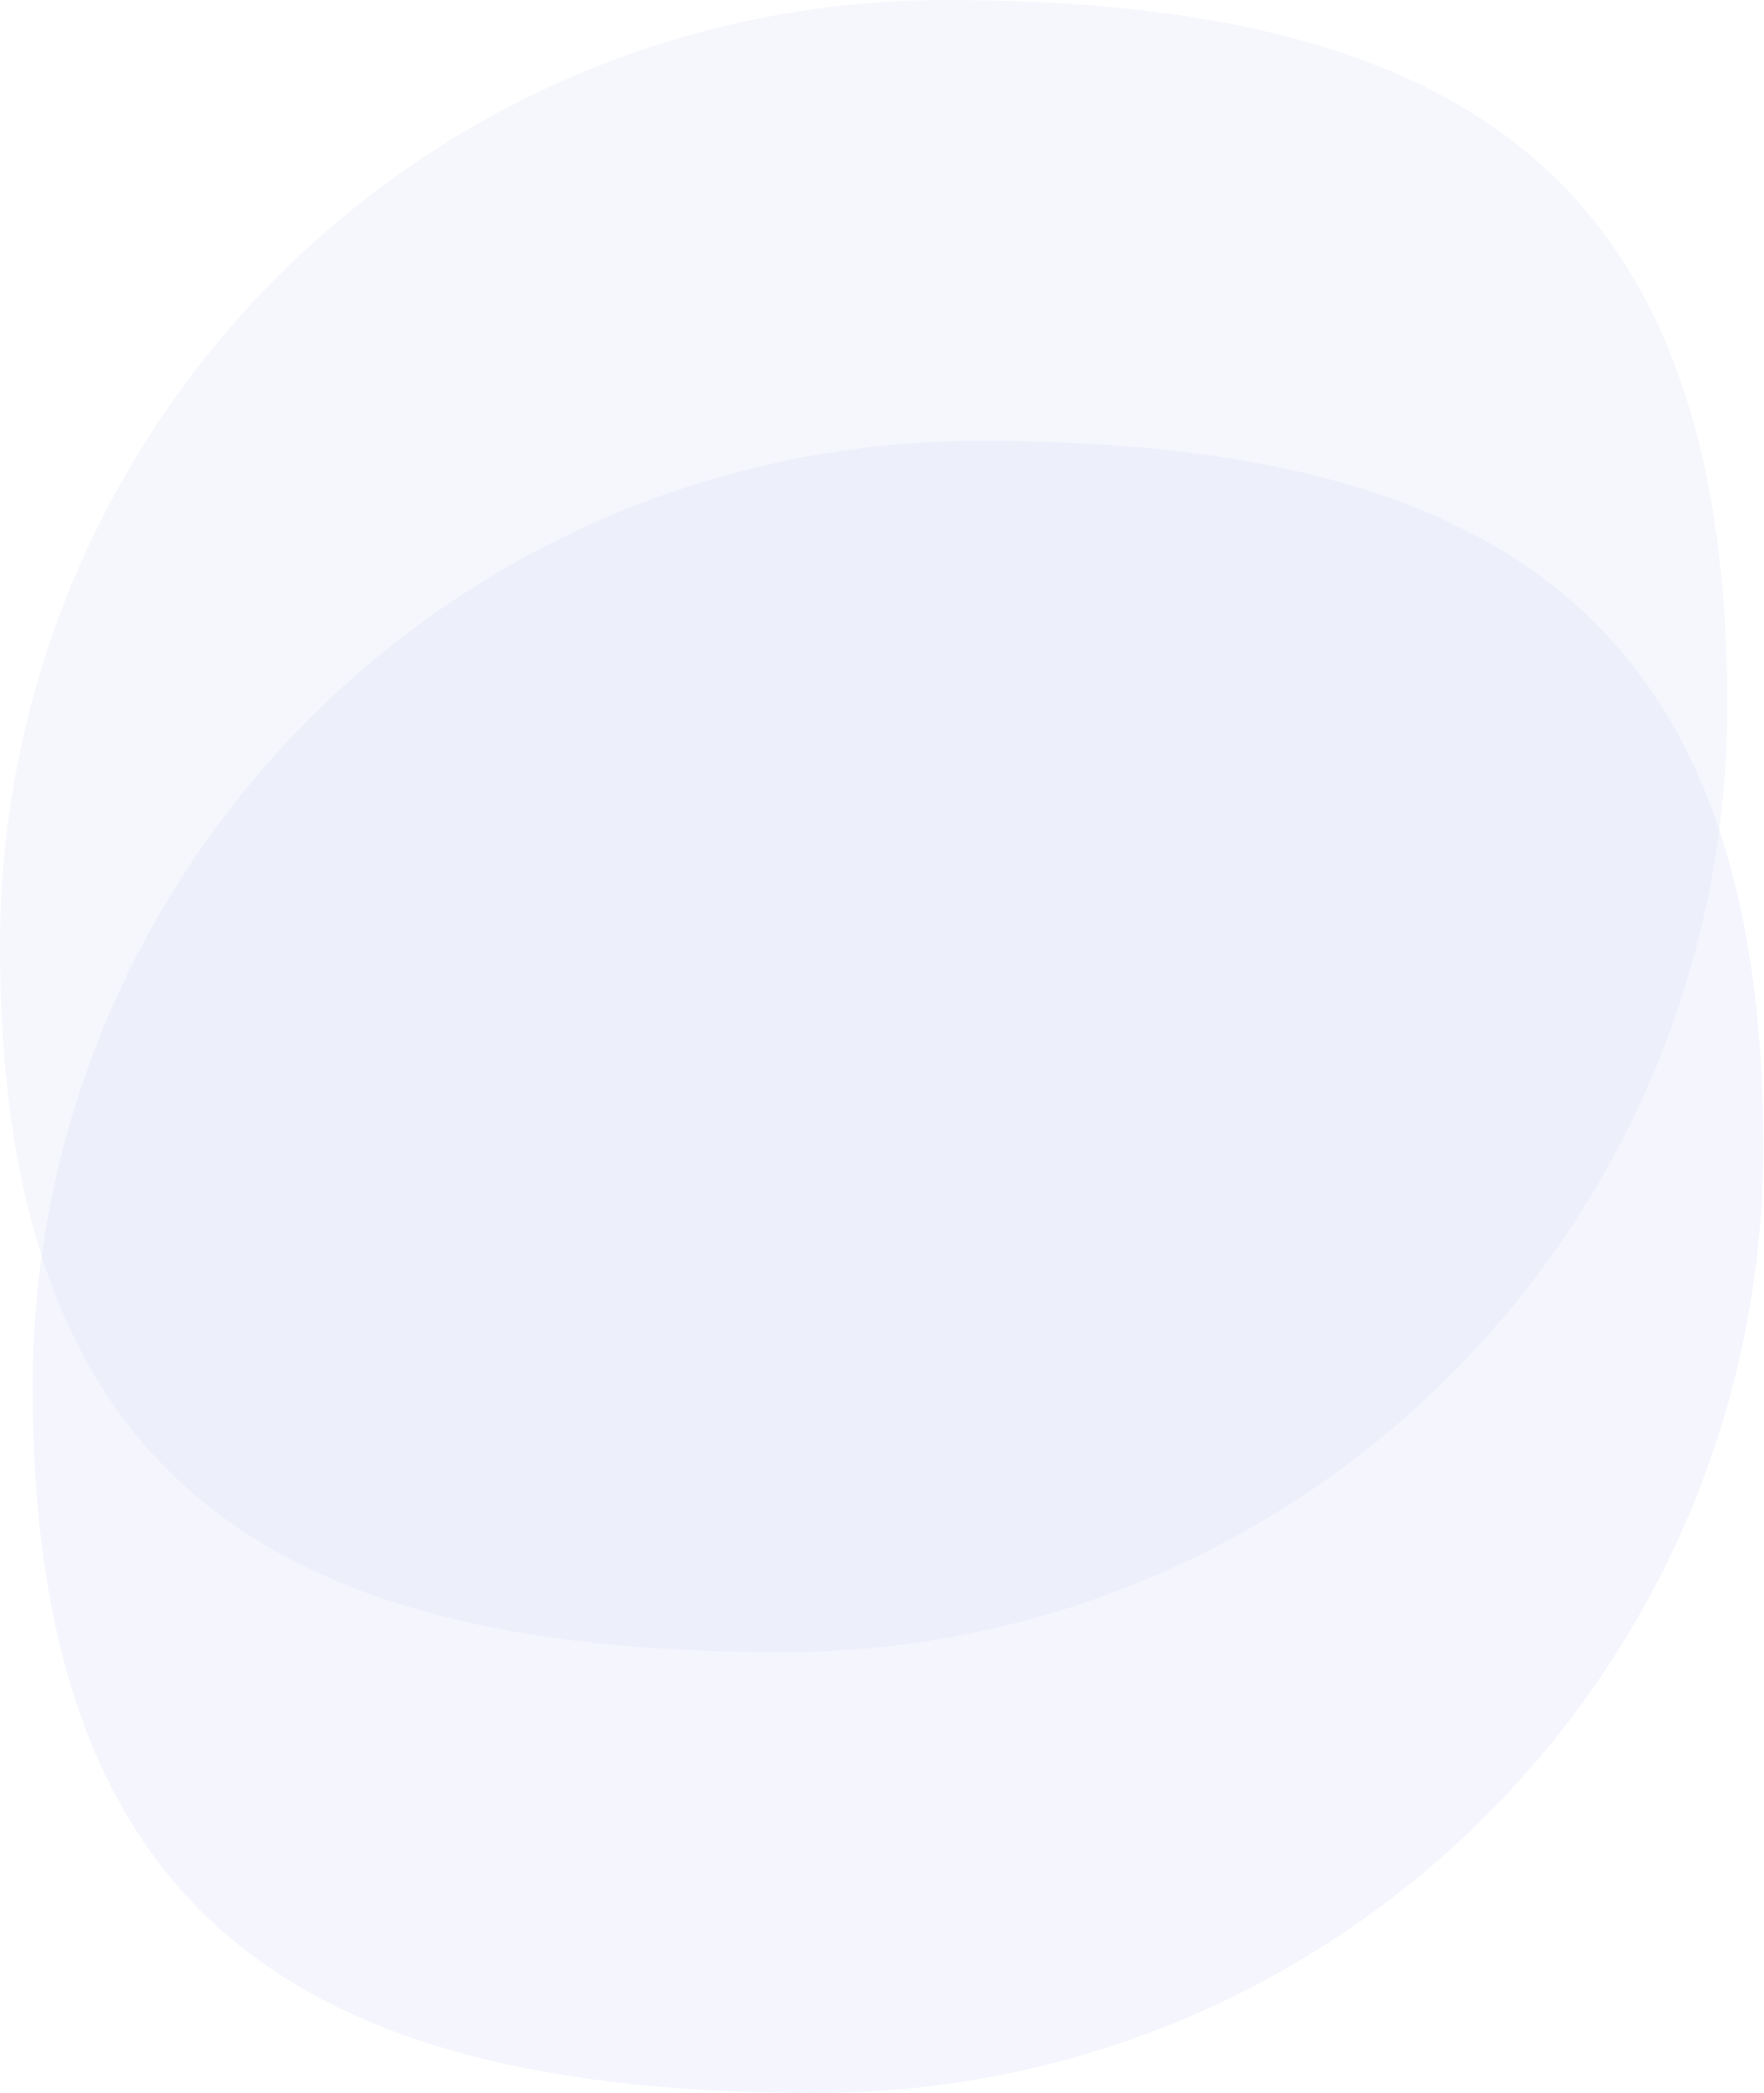
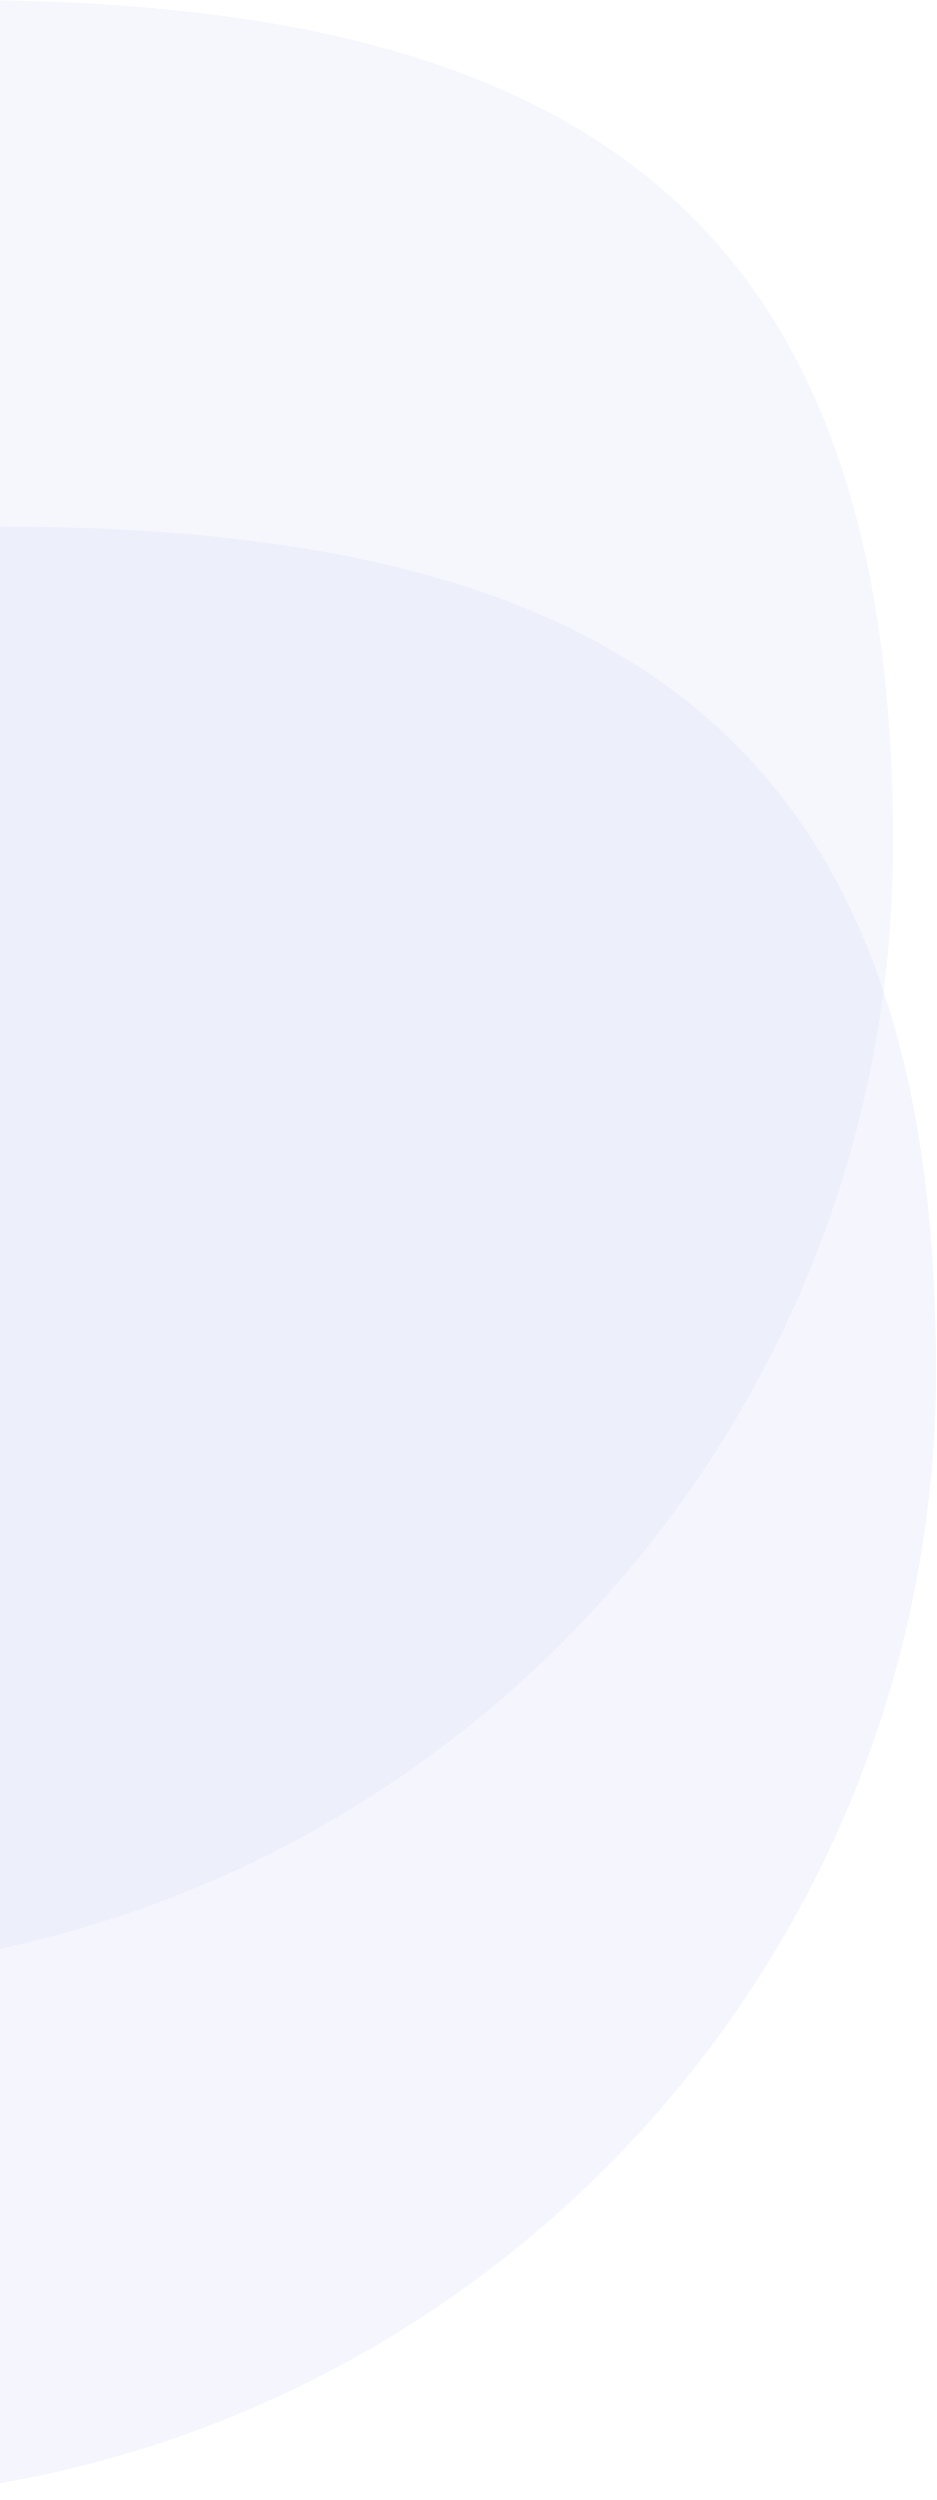
- <svg xmlns="http://www.w3.org/2000/svg" width="540" height="641" viewBox="0 0 540 641" fill="none">
-   <path d="M540 351.216C540 511.259 410.094 641 249.847 641C89.601 641 10 584.827 10 424.784C10 264.741 139.906 135 300.152 135C460.399 135 540 191.173 540 351.216Z" fill="#B6BCF3" fill-opacity="0.15" />
-   <path d="M529 216.216C529 376.259 399.339 506 239.395 506C79.45 506 0 449.827 0 289.784C0 129.741 129.661 0 289.605 0C449.549 0 529 56.173 529 216.216Z" fill="#D3DAF6" fill-opacity="0.2" />
+ <svg xmlns="http://www.w3.org/2000/svg" width="240" height="641" viewBox="0 0 240 641" fill="none">
+   <path d="M240 351.216C240 511.259 110.094 641 -50.153 641C-210.399 641 -290 584.827 -290 424.784C-290 264.741 -160.094 135 0.152 135C160.399 135 240 191.173 240 351.216Z" fill="#B6BCF3" fill-opacity="0.15" />
+   <path d="M229 216.216C229 376.259 99.339 506 -60.605 506C-220.55 506 -300 449.827 -300 289.784C-300 129.741 -170.339 0 -10.395 0C149.549 0 229 56.173 229 216.216Z" fill="#D3DAF6" fill-opacity="0.2" />
</svg>
